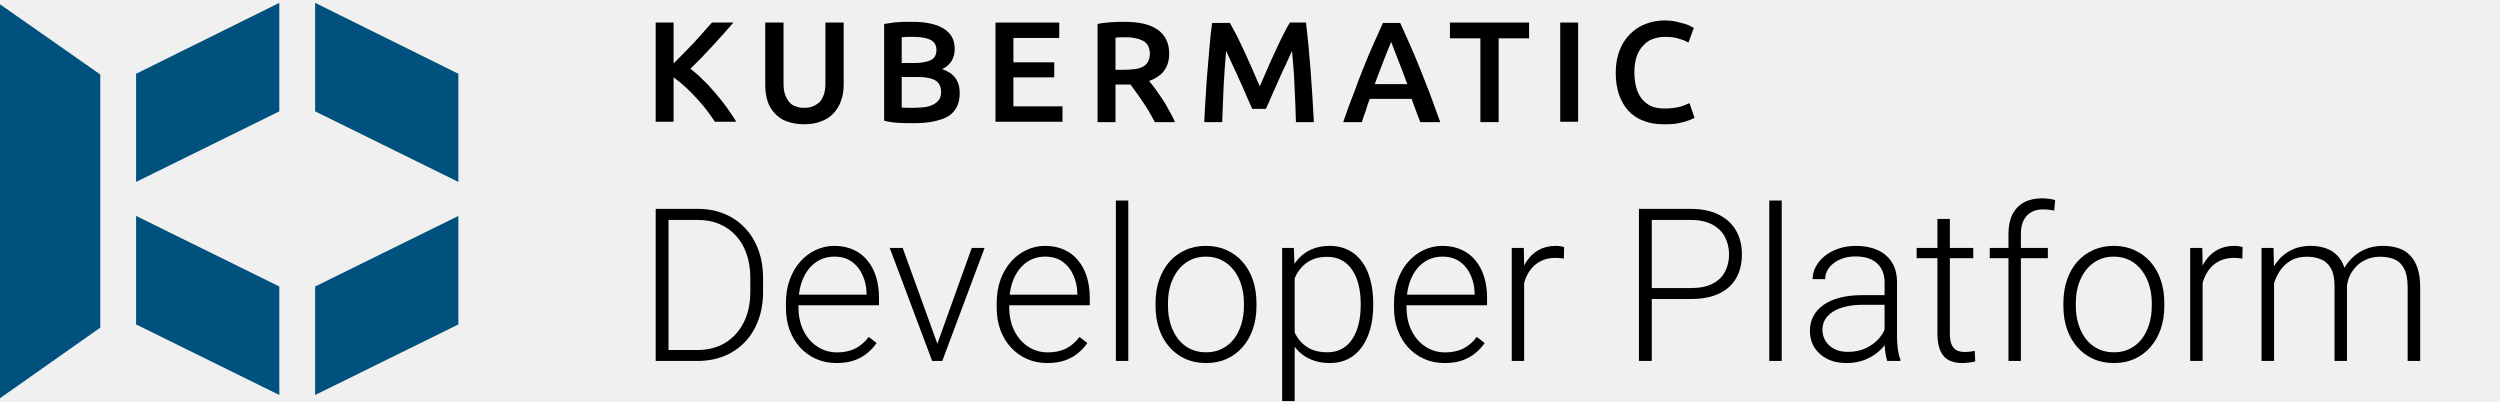
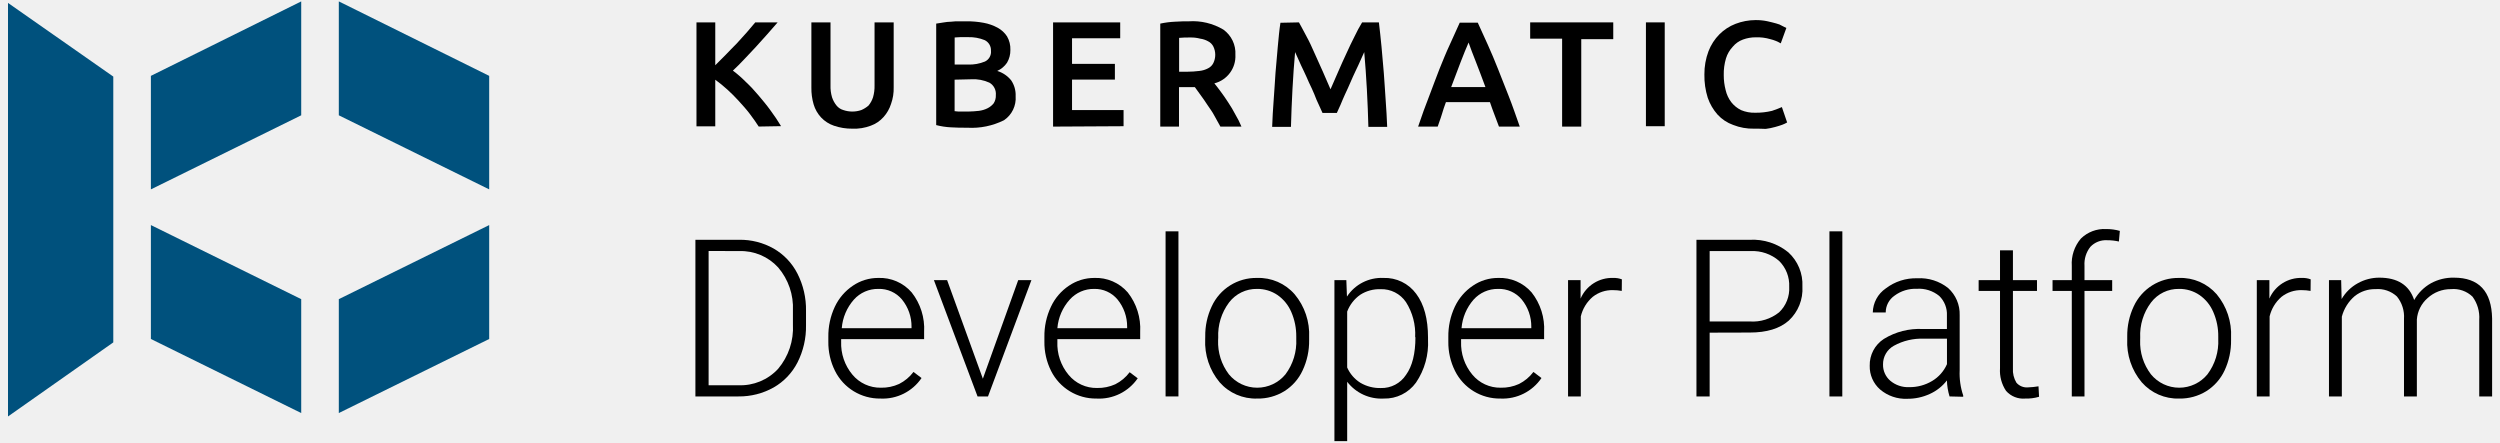
- <svg xmlns="http://www.w3.org/2000/svg" width="187" height="30" viewBox="0 0 187 30" fill="none">
-   <g clip-path="url(#clip0_8922_3676)">
-     <path d="M52.155 27H49.577L49.592 26.18H52.155C52.972 26.18 53.675 25.997 54.264 25.633C54.858 25.263 55.316 24.753 55.639 24.102C55.962 23.451 56.123 22.695 56.123 21.836V20.773C56.123 20.117 56.03 19.523 55.842 18.992C55.66 18.461 55.397 18.008 55.053 17.633C54.709 17.253 54.298 16.961 53.819 16.758C53.345 16.555 52.813 16.453 52.225 16.453H49.53V15.625H52.225C52.933 15.625 53.582 15.747 54.17 15.992C54.764 16.232 55.277 16.581 55.709 17.039C56.147 17.492 56.483 18.037 56.717 18.672C56.957 19.307 57.077 20.016 57.077 20.797V21.836C57.077 22.617 56.957 23.326 56.717 23.961C56.483 24.596 56.147 25.141 55.709 25.594C55.272 26.047 54.754 26.396 54.155 26.641C53.556 26.88 52.889 27 52.155 27ZM50.006 15.625V27H49.045V15.625H50.006ZM62.577 27.156C62.025 27.156 61.517 27.055 61.053 26.852C60.595 26.648 60.194 26.362 59.85 25.992C59.511 25.622 59.248 25.185 59.061 24.68C58.879 24.169 58.788 23.612 58.788 23.008V22.672C58.788 22.021 58.884 21.432 59.077 20.906C59.269 20.38 59.535 19.93 59.873 19.555C60.212 19.18 60.597 18.893 61.03 18.695C61.467 18.492 61.925 18.391 62.405 18.391C62.941 18.391 63.418 18.487 63.834 18.68C64.251 18.867 64.6 19.135 64.881 19.484C65.168 19.828 65.384 20.237 65.53 20.711C65.675 21.18 65.748 21.698 65.748 22.266V22.836H59.35V22.039H64.819V21.93C64.808 21.456 64.712 21.013 64.53 20.602C64.353 20.185 64.087 19.846 63.733 19.586C63.379 19.326 62.936 19.195 62.405 19.195C62.009 19.195 61.644 19.279 61.311 19.445C60.983 19.612 60.699 19.852 60.459 20.164C60.225 20.471 60.043 20.838 59.913 21.266C59.788 21.688 59.725 22.156 59.725 22.672V23.008C59.725 23.477 59.793 23.914 59.928 24.32C60.069 24.721 60.267 25.076 60.522 25.383C60.782 25.69 61.09 25.93 61.444 26.102C61.798 26.273 62.188 26.359 62.616 26.359C63.116 26.359 63.558 26.268 63.944 26.086C64.329 25.898 64.675 25.604 64.983 25.203L65.569 25.656C65.386 25.927 65.157 26.177 64.881 26.406C64.61 26.635 64.285 26.818 63.905 26.953C63.525 27.088 63.082 27.156 62.577 27.156ZM69.975 26.102L72.686 18.547H73.647L70.483 27H69.803L69.975 26.102ZM67.522 18.547L70.264 26.125L70.412 27H69.725L66.553 18.547H67.522ZM78.342 27.156C77.79 27.156 77.282 27.055 76.819 26.852C76.36 26.648 75.959 26.362 75.616 25.992C75.277 25.622 75.014 25.185 74.827 24.68C74.644 24.169 74.553 23.612 74.553 23.008V22.672C74.553 22.021 74.65 21.432 74.842 20.906C75.035 20.38 75.3 19.93 75.639 19.555C75.978 19.18 76.363 18.893 76.795 18.695C77.233 18.492 77.691 18.391 78.17 18.391C78.707 18.391 79.183 18.487 79.6 18.68C80.017 18.867 80.366 19.135 80.647 19.484C80.933 19.828 81.15 20.237 81.295 20.711C81.441 21.18 81.514 21.698 81.514 22.266V22.836H75.116V22.039H80.584V21.93C80.574 21.456 80.478 21.013 80.295 20.602C80.118 20.185 79.853 19.846 79.498 19.586C79.144 19.326 78.702 19.195 78.17 19.195C77.775 19.195 77.41 19.279 77.077 19.445C76.748 19.612 76.465 19.852 76.225 20.164C75.991 20.471 75.808 20.838 75.678 21.266C75.553 21.688 75.491 22.156 75.491 22.672V23.008C75.491 23.477 75.558 23.914 75.694 24.32C75.834 24.721 76.032 25.076 76.287 25.383C76.548 25.69 76.855 25.93 77.209 26.102C77.564 26.273 77.954 26.359 78.381 26.359C78.881 26.359 79.324 26.268 79.709 26.086C80.095 25.898 80.441 25.604 80.748 25.203L81.334 25.656C81.152 25.927 80.923 26.177 80.647 26.406C80.376 26.635 80.05 26.818 79.67 26.953C79.29 27.088 78.847 27.156 78.342 27.156ZM84.397 15V27H83.467V15H84.397ZM86.436 22.906V22.648C86.436 22.034 86.525 21.466 86.702 20.945C86.879 20.424 87.131 19.974 87.459 19.594C87.793 19.213 88.191 18.919 88.655 18.711C89.118 18.497 89.634 18.391 90.202 18.391C90.775 18.391 91.293 18.497 91.756 18.711C92.22 18.919 92.618 19.213 92.952 19.594C93.285 19.974 93.54 20.424 93.717 20.945C93.894 21.466 93.983 22.034 93.983 22.648V22.906C93.983 23.521 93.894 24.088 93.717 24.609C93.54 25.125 93.285 25.573 92.952 25.953C92.623 26.333 92.228 26.63 91.764 26.844C91.3 27.052 90.785 27.156 90.217 27.156C89.644 27.156 89.126 27.052 88.662 26.844C88.199 26.63 87.8 26.333 87.467 25.953C87.134 25.573 86.879 25.125 86.702 24.609C86.525 24.088 86.436 23.521 86.436 22.906ZM87.366 22.648V22.906C87.366 23.37 87.428 23.81 87.553 24.227C87.678 24.638 87.86 25.005 88.1 25.328C88.34 25.646 88.636 25.896 88.991 26.078C89.345 26.26 89.754 26.352 90.217 26.352C90.675 26.352 91.079 26.26 91.428 26.078C91.782 25.896 92.079 25.646 92.319 25.328C92.558 25.005 92.738 24.638 92.858 24.227C92.983 23.81 93.045 23.37 93.045 22.906V22.648C93.045 22.19 92.983 21.755 92.858 21.344C92.738 20.932 92.556 20.565 92.311 20.242C92.071 19.919 91.775 19.664 91.42 19.477C91.066 19.289 90.66 19.195 90.202 19.195C89.743 19.195 89.337 19.289 88.983 19.477C88.634 19.664 88.337 19.919 88.092 20.242C87.853 20.565 87.67 20.932 87.545 21.344C87.425 21.755 87.366 22.19 87.366 22.648ZM96.842 20.172V30.25H95.905V18.547H96.78L96.842 20.172ZM102.717 22.695V22.859C102.717 23.49 102.644 24.068 102.498 24.594C102.353 25.12 102.142 25.576 101.866 25.961C101.595 26.341 101.259 26.635 100.858 26.844C100.457 27.052 100.001 27.156 99.491 27.156C98.985 27.156 98.535 27.078 98.139 26.922C97.743 26.766 97.402 26.544 97.116 26.258C96.834 25.966 96.608 25.628 96.436 25.242C96.269 24.852 96.152 24.424 96.084 23.961V21.797C96.162 21.287 96.29 20.823 96.467 20.406C96.644 19.99 96.871 19.63 97.147 19.328C97.428 19.026 97.761 18.794 98.147 18.633C98.532 18.471 98.972 18.391 99.467 18.391C99.983 18.391 100.441 18.492 100.842 18.695C101.248 18.893 101.59 19.182 101.866 19.562C102.147 19.938 102.358 20.391 102.498 20.922C102.644 21.448 102.717 22.039 102.717 22.695ZM101.78 22.859V22.695C101.78 22.201 101.728 21.742 101.623 21.32C101.524 20.898 101.371 20.531 101.163 20.219C100.959 19.901 100.699 19.654 100.381 19.477C100.069 19.299 99.696 19.211 99.264 19.211C98.816 19.211 98.433 19.287 98.116 19.438C97.803 19.583 97.543 19.779 97.334 20.023C97.126 20.263 96.962 20.526 96.842 20.812C96.722 21.099 96.634 21.38 96.577 21.656V24.148C96.675 24.544 96.834 24.912 97.053 25.25C97.272 25.583 97.564 25.852 97.928 26.055C98.298 26.253 98.748 26.352 99.28 26.352C99.707 26.352 100.077 26.263 100.389 26.086C100.702 25.909 100.959 25.662 101.163 25.344C101.371 25.026 101.524 24.656 101.623 24.234C101.728 23.812 101.78 23.354 101.78 22.859ZM108.061 27.156C107.509 27.156 107.001 27.055 106.538 26.852C106.079 26.648 105.678 26.362 105.334 25.992C104.996 25.622 104.733 25.185 104.545 24.68C104.363 24.169 104.272 23.612 104.272 23.008V22.672C104.272 22.021 104.368 21.432 104.561 20.906C104.754 20.38 105.019 19.93 105.358 19.555C105.696 19.18 106.082 18.893 106.514 18.695C106.952 18.492 107.41 18.391 107.889 18.391C108.426 18.391 108.902 18.487 109.319 18.68C109.735 18.867 110.084 19.135 110.366 19.484C110.652 19.828 110.868 20.237 111.014 20.711C111.16 21.18 111.233 21.698 111.233 22.266V22.836H104.834V22.039H110.303V21.93C110.293 21.456 110.196 21.013 110.014 20.602C109.837 20.185 109.571 19.846 109.217 19.586C108.863 19.326 108.42 19.195 107.889 19.195C107.493 19.195 107.129 19.279 106.795 19.445C106.467 19.612 106.183 19.852 105.944 20.164C105.709 20.471 105.527 20.838 105.397 21.266C105.272 21.688 105.209 22.156 105.209 22.672V23.008C105.209 23.477 105.277 23.914 105.413 24.32C105.553 24.721 105.751 25.076 106.006 25.383C106.267 25.69 106.574 25.93 106.928 26.102C107.282 26.273 107.673 26.359 108.1 26.359C108.6 26.359 109.043 26.268 109.428 26.086C109.814 25.898 110.16 25.604 110.467 25.203L111.053 25.656C110.871 25.927 110.642 26.177 110.366 26.406C110.095 26.635 109.769 26.818 109.389 26.953C109.009 27.088 108.566 27.156 108.061 27.156ZM114.006 19.945V27H113.077V18.547H113.983L114.006 19.945ZM116.998 18.484L116.975 19.344C116.871 19.328 116.769 19.315 116.67 19.305C116.571 19.294 116.465 19.289 116.35 19.289C115.944 19.289 115.587 19.365 115.28 19.516C114.978 19.662 114.722 19.867 114.514 20.133C114.306 20.393 114.147 20.701 114.038 21.055C113.928 21.404 113.866 21.779 113.85 22.18L113.506 22.312C113.506 21.76 113.564 21.247 113.678 20.773C113.793 20.299 113.967 19.885 114.202 19.531C114.441 19.172 114.741 18.893 115.1 18.695C115.465 18.492 115.892 18.391 116.381 18.391C116.501 18.391 116.618 18.401 116.733 18.422C116.853 18.438 116.941 18.458 116.998 18.484ZM126.459 22.367H123.217V21.547H126.459C127.136 21.547 127.686 21.438 128.108 21.219C128.535 20.995 128.845 20.693 129.038 20.312C129.235 19.932 129.334 19.505 129.334 19.031C129.334 18.568 129.235 18.141 129.038 17.75C128.845 17.359 128.535 17.047 128.108 16.812C127.686 16.573 127.136 16.453 126.459 16.453H123.553V27H122.592V15.625H126.459C127.293 15.625 127.993 15.768 128.561 16.055C129.134 16.341 129.566 16.74 129.858 17.25C130.149 17.76 130.295 18.349 130.295 19.016C130.295 19.713 130.149 20.315 129.858 20.82C129.566 21.32 129.136 21.703 128.569 21.969C128.001 22.234 127.298 22.367 126.459 22.367ZM133.272 15V27H132.342V15H133.272ZM140.967 25.484V21.125C140.967 20.724 140.884 20.378 140.717 20.086C140.551 19.794 140.306 19.57 139.983 19.414C139.66 19.258 139.261 19.18 138.788 19.18C138.35 19.18 137.959 19.258 137.616 19.414C137.277 19.565 137.009 19.771 136.811 20.031C136.618 20.287 136.522 20.57 136.522 20.883L135.584 20.875C135.584 20.557 135.663 20.25 135.819 19.953C135.975 19.656 136.196 19.391 136.483 19.156C136.769 18.922 137.11 18.737 137.506 18.602C137.907 18.461 138.347 18.391 138.827 18.391C139.431 18.391 139.962 18.492 140.42 18.695C140.884 18.898 141.246 19.203 141.506 19.609C141.767 20.016 141.897 20.526 141.897 21.141V25.227C141.897 25.518 141.918 25.82 141.959 26.133C142.006 26.445 142.071 26.703 142.155 26.906V27H141.163C141.1 26.812 141.051 26.578 141.014 26.297C140.983 26.01 140.967 25.74 140.967 25.484ZM141.186 22.078L141.202 22.797H139.366C138.886 22.797 138.457 22.841 138.077 22.93C137.702 23.013 137.384 23.138 137.123 23.305C136.863 23.466 136.663 23.662 136.522 23.891C136.386 24.12 136.319 24.38 136.319 24.672C136.319 24.974 136.394 25.25 136.545 25.5C136.702 25.75 136.92 25.951 137.202 26.102C137.488 26.247 137.827 26.32 138.217 26.32C138.738 26.32 139.196 26.224 139.592 26.031C139.993 25.838 140.324 25.586 140.584 25.273C140.845 24.961 141.019 24.62 141.108 24.25L141.514 24.789C141.446 25.049 141.321 25.318 141.139 25.594C140.962 25.865 140.73 26.12 140.444 26.359C140.157 26.594 139.819 26.787 139.428 26.938C139.043 27.083 138.605 27.156 138.116 27.156C137.564 27.156 137.082 27.052 136.67 26.844C136.264 26.635 135.946 26.352 135.717 25.992C135.493 25.628 135.381 25.216 135.381 24.758C135.381 24.341 135.47 23.969 135.647 23.641C135.824 23.307 136.079 23.026 136.413 22.797C136.751 22.562 137.157 22.385 137.631 22.266C138.11 22.141 138.647 22.078 139.241 22.078H141.186ZM147.6 18.547V19.312H143.366V18.547H147.6ZM144.92 16.375H145.85V24.945C145.85 25.336 145.902 25.63 146.006 25.828C146.11 26.026 146.246 26.159 146.413 26.227C146.579 26.294 146.759 26.328 146.952 26.328C147.092 26.328 147.228 26.32 147.358 26.305C147.488 26.284 147.605 26.263 147.709 26.242L147.748 27.031C147.634 27.068 147.485 27.096 147.303 27.117C147.121 27.143 146.939 27.156 146.756 27.156C146.397 27.156 146.079 27.091 145.803 26.961C145.527 26.826 145.311 26.596 145.155 26.273C144.998 25.945 144.92 25.5 144.92 24.938V16.375ZM151.163 27H150.233V17.5C150.233 16.922 150.332 16.435 150.53 16.039C150.733 15.643 151.019 15.344 151.389 15.141C151.764 14.938 152.209 14.836 152.725 14.836C152.886 14.836 153.053 14.846 153.225 14.867C153.397 14.883 153.564 14.917 153.725 14.969L153.655 15.758C153.524 15.721 153.392 15.698 153.256 15.688C153.126 15.672 152.972 15.664 152.795 15.664C152.457 15.664 152.165 15.737 151.92 15.883C151.676 16.023 151.488 16.229 151.358 16.5C151.228 16.771 151.163 17.104 151.163 17.5V27ZM153.178 18.547V19.312H148.834V18.547H153.178ZM154.342 22.906V22.648C154.342 22.034 154.431 21.466 154.608 20.945C154.785 20.424 155.038 19.974 155.366 19.594C155.699 19.213 156.097 18.919 156.561 18.711C157.024 18.497 157.54 18.391 158.108 18.391C158.681 18.391 159.199 18.497 159.663 18.711C160.126 18.919 160.524 19.213 160.858 19.594C161.191 19.974 161.446 20.424 161.623 20.945C161.801 21.466 161.889 22.034 161.889 22.648V22.906C161.889 23.521 161.801 24.088 161.623 24.609C161.446 25.125 161.191 25.573 160.858 25.953C160.53 26.333 160.134 26.63 159.67 26.844C159.207 27.052 158.691 27.156 158.123 27.156C157.551 27.156 157.032 27.052 156.569 26.844C156.105 26.63 155.707 26.333 155.373 25.953C155.04 25.573 154.785 25.125 154.608 24.609C154.431 24.088 154.342 23.521 154.342 22.906ZM155.272 22.648V22.906C155.272 23.37 155.334 23.81 155.459 24.227C155.584 24.638 155.767 25.005 156.006 25.328C156.246 25.646 156.543 25.896 156.897 26.078C157.251 26.26 157.66 26.352 158.123 26.352C158.582 26.352 158.985 26.26 159.334 26.078C159.689 25.896 159.985 25.646 160.225 25.328C160.465 25.005 160.644 24.638 160.764 24.227C160.889 23.81 160.952 23.37 160.952 22.906V22.648C160.952 22.19 160.889 21.755 160.764 21.344C160.644 20.932 160.462 20.565 160.217 20.242C159.978 19.919 159.681 19.664 159.327 19.477C158.972 19.289 158.566 19.195 158.108 19.195C157.649 19.195 157.243 19.289 156.889 19.477C156.54 19.664 156.243 19.919 155.998 20.242C155.759 20.565 155.577 20.932 155.452 21.344C155.332 21.755 155.272 22.19 155.272 22.648ZM164.756 19.945V27H163.827V18.547H164.733L164.756 19.945ZM167.748 18.484L167.725 19.344C167.621 19.328 167.519 19.315 167.42 19.305C167.321 19.294 167.215 19.289 167.1 19.289C166.694 19.289 166.337 19.365 166.03 19.516C165.728 19.662 165.472 19.867 165.264 20.133C165.056 20.393 164.897 20.701 164.788 21.055C164.678 21.404 164.616 21.779 164.6 22.18L164.256 22.312C164.256 21.76 164.314 21.247 164.428 20.773C164.543 20.299 164.717 19.885 164.952 19.531C165.191 19.172 165.491 18.893 165.85 18.695C166.215 18.492 166.642 18.391 167.131 18.391C167.251 18.391 167.368 18.401 167.483 18.422C167.603 18.438 167.691 18.458 167.748 18.484ZM170.1 20.297V27H169.163V18.547H170.061L170.1 20.297ZM169.928 22.25L169.475 22.016C169.506 21.516 169.6 21.047 169.756 20.609C169.918 20.172 170.142 19.787 170.428 19.453C170.715 19.12 171.058 18.859 171.459 18.672C171.86 18.484 172.316 18.391 172.827 18.391C173.238 18.391 173.61 18.448 173.944 18.562C174.282 18.672 174.569 18.846 174.803 19.086C175.043 19.32 175.228 19.628 175.358 20.008C175.488 20.388 175.553 20.844 175.553 21.375V27H174.623V21.406C174.623 20.844 174.535 20.404 174.358 20.086C174.186 19.768 173.944 19.542 173.631 19.406C173.324 19.271 172.967 19.203 172.561 19.203C172.082 19.203 171.676 19.302 171.342 19.5C171.014 19.693 170.746 19.945 170.538 20.258C170.334 20.565 170.183 20.896 170.084 21.25C169.985 21.599 169.933 21.932 169.928 22.25ZM175.545 21.516L174.92 21.531C174.946 21.12 175.04 20.727 175.202 20.352C175.368 19.977 175.595 19.643 175.881 19.352C176.168 19.055 176.509 18.82 176.905 18.648C177.306 18.477 177.756 18.391 178.256 18.391C178.694 18.391 179.084 18.451 179.428 18.57C179.772 18.685 180.061 18.87 180.295 19.125C180.535 19.375 180.717 19.695 180.842 20.086C180.967 20.477 181.03 20.945 181.03 21.492V27H180.092V21.484C180.092 20.885 180.004 20.422 179.827 20.094C179.655 19.76 179.415 19.529 179.108 19.398C178.801 19.268 178.441 19.203 178.03 19.203C177.623 19.208 177.267 19.284 176.959 19.43C176.652 19.57 176.394 19.758 176.186 19.992C175.983 20.221 175.827 20.469 175.717 20.734C175.613 21 175.556 21.26 175.545 21.516Z" fill="black" />
-     <path d="M20.893 0.214V8.33L10.179 13.607V5.518L20.893 0.214Z" fill="#00517D" />
-     <path d="M34.286 5.518V13.607L23.571 8.33V0.214L34.286 5.518Z" fill="#00517D" />
-     <path d="M20.893 21.429V29.545L10.179 24.268V16.152L20.893 21.429Z" fill="#00517D" />
-     <path d="M34.286 16.152V24.268L23.571 29.545V21.429L34.286 16.152Z" fill="#00517D" />
-     <path d="M7.5 5.571L0 0.321V29.786L7.5 24.509V5.571Z" fill="#00517D" />
-     <path d="M53.491 9.134C53.304 8.839 53.089 8.545 52.848 8.223C52.607 7.902 52.339 7.607 52.071 7.313C51.803 7.018 51.536 6.75 51.241 6.482C50.946 6.214 50.678 6 50.384 5.786V9.107H49.045V1.688H50.384V4.741C50.625 4.5 50.866 4.259 51.134 3.991C51.402 3.723 51.643 3.455 51.911 3.188C52.152 2.92 52.393 2.652 52.634 2.384C52.875 2.116 53.062 1.902 53.25 1.688H54.857C54.616 1.955 54.375 2.25 54.107 2.545C53.839 2.839 53.571 3.134 53.303 3.429C53.036 3.723 52.741 4.018 52.473 4.313C52.178 4.607 51.911 4.875 51.643 5.143C51.938 5.384 52.259 5.625 52.553 5.946C52.875 6.241 53.17 6.563 53.464 6.911C53.759 7.259 54.053 7.607 54.321 7.982C54.589 8.357 54.857 8.732 55.071 9.107H53.491V9.134Z" fill="black" />
-     <path d="M60.161 9.295C59.652 9.295 59.223 9.214 58.848 9.08C58.473 8.946 58.178 8.732 57.938 8.464C57.696 8.196 57.509 7.902 57.402 7.527C57.295 7.179 57.241 6.777 57.241 6.348V1.688H58.607V6.188C58.607 6.536 58.634 6.804 58.714 7.045C58.795 7.286 58.902 7.473 59.036 7.634C59.17 7.795 59.33 7.902 59.518 7.955C59.705 8.036 59.92 8.063 60.161 8.063C60.402 8.063 60.616 8.036 60.803 7.955C60.991 7.875 61.152 7.768 61.312 7.634C61.446 7.473 61.553 7.286 61.634 7.045C61.714 6.804 61.741 6.509 61.741 6.188V1.688H63.107V6.321C63.107 6.75 63.053 7.152 62.92 7.5C62.812 7.848 62.625 8.17 62.384 8.438C62.143 8.705 61.848 8.92 61.473 9.054C61.098 9.214 60.67 9.295 60.161 9.295Z" fill="black" />
-     <path d="M68.357 9.214C67.955 9.214 67.58 9.214 67.179 9.188C66.777 9.161 66.429 9.107 66.134 9.027V1.795C66.295 1.768 66.455 1.741 66.643 1.714C66.83 1.688 66.991 1.661 67.179 1.661C67.366 1.634 67.554 1.634 67.741 1.634C67.929 1.634 68.089 1.634 68.25 1.634C68.705 1.634 69.107 1.661 69.509 1.741C69.884 1.821 70.232 1.929 70.5 2.089C70.795 2.25 71.009 2.464 71.17 2.705C71.33 2.973 71.411 3.268 71.411 3.67C71.411 4.018 71.33 4.313 71.17 4.58C71.009 4.821 70.768 5.036 70.473 5.17C70.929 5.33 71.25 5.545 71.464 5.839C71.679 6.134 71.786 6.509 71.786 6.964C71.786 7.741 71.518 8.304 70.955 8.679C70.366 9.027 69.509 9.214 68.357 9.214ZM67.447 4.714H68.411C68.92 4.714 69.322 4.634 69.616 4.5C69.911 4.366 70.045 4.098 70.045 3.723C70.045 3.375 69.884 3.107 69.589 2.973C69.295 2.839 68.893 2.759 68.411 2.759C68.197 2.759 68.009 2.759 67.848 2.759C67.688 2.759 67.554 2.786 67.447 2.786V4.714V4.714ZM67.447 5.786V8.036C67.607 8.063 67.768 8.063 67.929 8.063C68.089 8.063 68.25 8.063 68.411 8.063C68.679 8.063 68.947 8.036 69.188 8.009C69.429 7.982 69.643 7.902 69.804 7.821C69.964 7.741 70.125 7.607 70.232 7.473C70.339 7.313 70.393 7.125 70.393 6.884C70.393 6.455 70.232 6.161 69.938 6C69.643 5.839 69.214 5.759 68.652 5.759H67.447V5.786Z" fill="black" />
-     <path d="M74.464 9.134V1.688H79.232V2.839H75.804V4.661H78.857V5.786H75.804V7.955H79.473V9.107H74.464V9.134Z" fill="black" />
-     <path d="M84.134 1.634C85.205 1.634 86.036 1.821 86.598 2.223C87.161 2.625 87.455 3.214 87.455 4.018C87.455 5.036 86.946 5.705 85.955 6.054C86.089 6.214 86.25 6.429 86.411 6.643C86.571 6.884 86.759 7.125 86.946 7.42C87.134 7.688 87.295 7.982 87.455 8.277C87.616 8.571 87.777 8.839 87.884 9.134H86.384C86.25 8.866 86.089 8.625 85.955 8.357C85.795 8.089 85.634 7.848 85.473 7.607C85.312 7.366 85.152 7.125 84.991 6.911C84.83 6.696 84.696 6.509 84.562 6.321C84.455 6.321 84.375 6.321 84.295 6.321C84.214 6.321 84.161 6.321 84.08 6.321H83.438V9.134H82.098V1.795C82.42 1.714 82.768 1.688 83.143 1.661C83.518 1.634 83.839 1.634 84.134 1.634ZM84.241 2.786C83.946 2.786 83.679 2.786 83.438 2.813V5.223H84.027C84.348 5.223 84.643 5.196 84.884 5.17C85.125 5.143 85.339 5.063 85.5 4.982C85.661 4.902 85.795 4.768 85.875 4.607C85.955 4.446 86.009 4.259 86.009 4.018C86.009 3.777 85.955 3.589 85.875 3.429C85.795 3.268 85.661 3.134 85.5 3.054C85.339 2.973 85.152 2.893 84.938 2.866C84.75 2.813 84.509 2.786 84.241 2.786Z" fill="black" />
-     <path d="M91.982 1.688C92.143 1.955 92.303 2.304 92.518 2.679C92.705 3.08 92.919 3.482 93.107 3.911C93.294 4.339 93.509 4.795 93.696 5.223C93.884 5.679 94.071 6.08 94.232 6.455C94.393 6.08 94.58 5.652 94.768 5.223C94.955 4.768 95.169 4.339 95.357 3.911C95.544 3.482 95.759 3.054 95.946 2.679C96.134 2.277 96.321 1.955 96.482 1.688H97.687C97.741 2.223 97.821 2.813 97.875 3.429C97.928 4.045 97.982 4.661 98.036 5.304C98.089 5.946 98.116 6.589 98.169 7.232C98.196 7.875 98.25 8.518 98.277 9.134H96.937C96.911 8.277 96.884 7.393 96.83 6.455C96.803 5.545 96.723 4.661 96.643 3.804C96.562 3.964 96.482 4.152 96.375 4.393C96.268 4.634 96.161 4.875 96.027 5.143C95.893 5.411 95.786 5.679 95.652 5.973C95.518 6.268 95.411 6.536 95.277 6.804C95.169 7.071 95.062 7.313 94.955 7.554C94.848 7.795 94.768 7.982 94.687 8.143H93.669C93.589 7.982 93.509 7.768 93.402 7.554C93.294 7.313 93.187 7.071 93.08 6.804C92.973 6.536 92.839 6.268 92.705 5.973C92.571 5.679 92.464 5.411 92.33 5.143C92.196 4.875 92.089 4.634 91.982 4.393C91.875 4.152 91.794 3.964 91.714 3.804C91.634 4.661 91.58 5.545 91.527 6.455C91.5 7.366 91.446 8.25 91.419 9.134H90.08C90.107 8.518 90.134 7.875 90.187 7.232C90.214 6.563 90.268 5.92 90.321 5.277C90.375 4.634 90.428 3.991 90.482 3.402C90.536 2.786 90.589 2.223 90.669 1.714H91.982V1.688Z" fill="black" />
-     <path d="M106.232 9.134C106.125 8.839 106.018 8.545 105.911 8.277C105.804 7.982 105.696 7.688 105.589 7.393H102.455C102.348 7.688 102.241 7.982 102.161 8.277C102.054 8.571 101.946 8.866 101.866 9.134H100.473C100.741 8.33 101.009 7.607 101.277 6.938C101.518 6.268 101.759 5.625 102 5.036C102.241 4.446 102.482 3.857 102.723 3.321C102.964 2.786 103.205 2.25 103.446 1.714H104.732C104.973 2.25 105.214 2.786 105.455 3.321C105.696 3.857 105.938 4.446 106.179 5.036C106.42 5.625 106.661 6.268 106.929 6.938C107.17 7.607 107.438 8.33 107.732 9.134H106.232ZM104.063 3.134C103.902 3.509 103.714 3.964 103.5 4.527C103.286 5.063 103.071 5.652 102.83 6.295H105.268C105.027 5.652 104.813 5.063 104.598 4.527C104.384 3.964 104.196 3.509 104.063 3.134Z" fill="black" />
-     <path d="M114.375 1.688V2.866H112.098V9.134H110.732V2.866H108.455V1.688H114.375Z" fill="black" />
-     <path d="M116.705 1.688H118.045V9.107H116.705V1.688Z" fill="black" />
-     <path d="M124.42 9.295C123.857 9.295 123.375 9.214 122.92 9.027C122.464 8.866 122.089 8.598 121.795 8.277C121.5 7.955 121.259 7.527 121.098 7.071C120.937 6.589 120.857 6.054 120.857 5.411C120.857 4.795 120.964 4.232 121.152 3.75C121.339 3.268 121.607 2.866 121.929 2.545C122.25 2.223 122.652 1.955 123.08 1.795C123.509 1.634 123.991 1.527 124.5 1.527C124.795 1.527 125.089 1.554 125.33 1.607C125.571 1.661 125.786 1.714 125.973 1.768C126.161 1.821 126.321 1.875 126.429 1.955C126.562 2.009 126.643 2.063 126.696 2.089L126.295 3.188C126.134 3.08 125.866 2.973 125.571 2.893C125.25 2.786 124.902 2.759 124.527 2.759C124.205 2.759 123.911 2.813 123.616 2.92C123.321 3.027 123.107 3.188 122.893 3.429C122.679 3.643 122.518 3.938 122.411 4.259C122.304 4.607 122.25 4.982 122.25 5.438C122.25 5.839 122.304 6.188 122.384 6.509C122.464 6.83 122.598 7.125 122.786 7.366C122.973 7.607 123.214 7.795 123.482 7.929C123.777 8.063 124.098 8.116 124.5 8.116C124.982 8.116 125.357 8.063 125.679 7.982C125.973 7.875 126.214 7.795 126.375 7.714L126.75 8.813C126.67 8.866 126.536 8.92 126.402 8.973C126.268 9.027 126.08 9.08 125.893 9.134C125.705 9.188 125.464 9.241 125.223 9.268C124.982 9.295 124.687 9.295 124.42 9.295Z" fill="black" />
-   </g>
-   <defs>
-     <clipPath id="clip0_8922_3676">
-       <rect width="186.964" height="30" fill="white" />
-     </clipPath>
-   </defs>
+ <svg xmlns="http://www.w3.org/2000/svg" viewBox="0 0 446.86 79.1">
+   <polygon points="53.84 0.25 53.84 20.61 26.97 33.85 26.97 13.56 53.84 0.25" fill="#00517d" />
+   <polygon points="87.44 13.56 87.44 33.85 60.56 20.61 60.56 0.25 87.44 13.56" fill="#00517d" />
+   <polygon points="53.84 53.47 53.84 73.83 26.97 60.59 26.97 40.23 53.84 53.47" fill="#00517d" />
+   <polygon points="87.44 40.23 87.44 60.59 60.56 73.83 60.56 53.47 87.44 40.23" fill="#00517d" />
+   <polygon points="20.25 13.69 1.43 0.52 1.43 74.44 20.25 61.2 20.25 13.69" fill="#00517d" />
+   <path d="M135.62,22.63c-.47-.74-1-1.48-1.61-2.29s-1.28-1.54-1.95-2.28A29.15,29.15,0,0,0,130,16a25.41,25.41,0,0,0-2.15-1.75v8.33h-3.36V4h3.36v7.66l1.88-1.88c.67-.67,1.27-1.35,1.95-2l1.81-2L135,4h4c-.61.67-1.21,1.41-1.88,2.15l-2,2.22c-.67.74-1.41,1.48-2.08,2.21S131.66,12,131,12.62a20.6,20.6,0,0,1,2.29,2,26.33,26.33,0,0,1,2.28,2.42c.74.88,1.48,1.75,2.15,2.69a33,33,0,0,1,1.89,2.82l-4,.07Z" />
+   <path d="M152.35,23a9.82,9.82,0,0,1-3.29-.53A5.64,5.64,0,0,1,146.77,21a5.88,5.88,0,0,1-1.34-2.35,10.14,10.14,0,0,1-.4-3V4h3.42V15.24a6.78,6.78,0,0,0,.27,2.15,4.65,4.65,0,0,0,.81,1.48,2.42,2.42,0,0,0,1.21.8,4.94,4.94,0,0,0,3.22,0,5,5,0,0,0,1.28-.8,4.46,4.46,0,0,0,.81-1.48,7.07,7.07,0,0,0,.27-2.15V4h3.42V15.57a8.18,8.18,0,0,1-.47,3,6.4,6.4,0,0,1-1.34,2.35,5.58,5.58,0,0,1-2.29,1.55A8.26,8.26,0,0,1,152.35,23Z" />
+   <path d="M172.91,22.83c-1,0-1.94,0-2.95-.07a13,13,0,0,1-2.62-.4V4.22c.4-.07.8-.14,1.27-.2A8.83,8.83,0,0,1,170,3.88a9.52,9.52,0,0,1,1.41-.07h1.28a15.8,15.8,0,0,1,3.15.27,8.38,8.38,0,0,1,2.49.88A4.65,4.65,0,0,1,180,6.5a4.48,4.48,0,0,1,.6,2.42,4.35,4.35,0,0,1-.6,2.29,4.17,4.17,0,0,1-1.75,1.47,5.09,5.09,0,0,1,2.49,1.68,4.67,4.67,0,0,1,.8,2.83,4.76,4.76,0,0,1-2.08,4.3A13,13,0,0,1,172.91,22.83Zm-2.28-11.29h2.42a7.29,7.29,0,0,0,3-.54,1.91,1.91,0,0,0,1.08-1.94A2,2,0,0,0,176,7.17a7.31,7.31,0,0,0-2.95-.53h-1.41c-.41,0-.74.06-1,.06v4.84Zm0,2.69v5.64a7,7,0,0,0,1.21.07h1.21c.67,0,1.34-.07,1.95-.13a4.74,4.74,0,0,0,1.54-.47,3.32,3.32,0,0,0,1.08-.88A2.52,2.52,0,0,0,178,17a2.31,2.31,0,0,0-1.14-2.22,6.81,6.81,0,0,0-3.23-.61l-3,.07Z" />
+   <path d="M188.23,22.63V4h12V6.84h-8.61v4.57h7.66v2.82h-7.66v5.44h9.21v2.89l-12.57.07Z" />
+   <path d="M212.49,3.81a10.69,10.69,0,0,1,6.18,1.48,5.18,5.18,0,0,1,2.15,4.51,5,5,0,0,1-3.76,5.1c.34.41.74.94,1.14,1.48s.88,1.21,1.35,1.95a21.7,21.7,0,0,1,1.27,2.15,15.44,15.44,0,0,1,1.08,2.15h-3.76c-.34-.67-.74-1.28-1.08-1.95s-.81-1.28-1.21-1.88-.8-1.21-1.21-1.75-.74-1-1.07-1.48h-2.83v7.06h-3.35V4.22A15.84,15.84,0,0,1,210,3.88C211,3.81,211.75,3.81,212.49,3.81Zm.27,2.89a18.26,18.26,0,0,0-2,.07v6.05h1.48a18.45,18.45,0,0,0,2.15-.14,4.29,4.29,0,0,0,1.55-.47,2.09,2.09,0,0,0,.94-.94,3.37,3.37,0,0,0,0-2.95,2.09,2.09,0,0,0-.94-.94,4,4,0,0,0-1.41-.47A6.35,6.35,0,0,0,212.76,6.7Z" />
+   <path d="M232.18,4c.4.67.81,1.54,1.34,2.49s1,2,1.48,3.09,1,2.21,1.48,3.29.94,2.15,1.34,3.09l1.35-3.09c.47-1.14,1-2.22,1.48-3.29s1-2.15,1.48-3.09A26.6,26.6,0,0,1,243.47,4h3c.14,1.34.34,2.82.47,4.37s.27,3.09.41,4.7.2,3.23.33,4.84.2,3.22.27,4.77h-3.36c-.07-2.15-.13-4.37-.27-6.72s-.27-4.5-.47-6.65c-.2.4-.4.87-.67,1.48s-.54,1.21-.87,1.88-.61,1.34-.94,2.08-.61,1.41-.94,2.08-.54,1.28-.81,1.88-.47,1.08-.67,1.48h-2.56c-.2-.4-.4-.94-.67-1.48s-.54-1.2-.8-1.88-.61-1.34-.95-2.08-.6-1.41-.94-2.08-.6-1.28-.87-1.88-.47-1.08-.67-1.48c-.2,2.15-.34,4.37-.47,6.65s-.2,4.5-.27,6.72h-3.36c.07-1.55.13-3.16.27-4.77s.2-3.29.33-4.91.27-3.22.41-4.7.27-3,.47-4.23L232.18,4Z" />
+   <path d="M267.93,22.63c-.27-.74-.54-1.48-.81-2.15s-.54-1.48-.8-2.22h-7.87c-.27.74-.53,1.48-.74,2.22s-.53,1.48-.73,2.15h-3.5c.67-2,1.34-3.83,2-5.51s1.21-3.29,1.81-4.77,1.21-3,1.82-4.3,1.2-2.69,1.81-4h3.22c.61,1.34,1.21,2.68,1.82,4s1.21,2.82,1.81,4.3,1.21,3.09,1.88,4.77,1.28,3.49,2,5.51Zm-5.44-15c-.41.94-.88,2.08-1.42,3.49s-1.07,2.82-1.68,4.44h6.12c-.61-1.62-1.14-3.09-1.68-4.44S262.82,8.52,262.49,7.58Z" />
+   <path d="M288.36,4v3h-5.72V22.63h-3.42V6.91h-5.71V4Z" />
+   <path d="M294.2,4h3.36V22.56H294.2Z" />
+   <path d="M313.55,23a9.62,9.62,0,0,1-3.76-.67A6.9,6.9,0,0,1,307,20.48a8.92,8.92,0,0,1-1.75-3,13.1,13.1,0,0,1-.6-4.17,11.53,11.53,0,0,1,.74-4.17,8.78,8.78,0,0,1,1.94-3,8.25,8.25,0,0,1,2.89-1.88,10.06,10.06,0,0,1,3.56-.67,9.69,9.69,0,0,1,2.09.2c.6.13,1.14.27,1.61.4a3.84,3.84,0,0,1,1.14.47,6.88,6.88,0,0,1,.68.34l-1,2.75A6.76,6.76,0,0,0,316.44,7a8.19,8.19,0,0,0-2.62-.33,6.52,6.52,0,0,0-2.28.4,4.27,4.27,0,0,0-1.82,1.28,5.34,5.34,0,0,0-1.21,2.08,9.77,9.77,0,0,0-.4,3,10.44,10.44,0,0,0,.34,2.68,5.68,5.68,0,0,0,1,2.15,5.11,5.11,0,0,0,1.75,1.42,6.08,6.08,0,0,0,2.55.47,12,12,0,0,0,3-.34c.74-.27,1.35-.47,1.75-.67l.94,2.75a5.53,5.53,0,0,1-.87.41c-.34.13-.81.27-1.28.4a11.56,11.56,0,0,1-1.68.34C315,23,314.23,23,313.55,23Z" />
+   <path d="M124.3,70.86v-28h7.82a12.13,12.13,0,0,1,6.17,1.57,10.82,10.82,0,0,1,4.25,4.48,14.14,14.14,0,0,1,1.53,6.65v2.58a14.13,14.13,0,0,1-1.52,6.64,10.8,10.8,0,0,1-4.27,4.48A12.55,12.55,0,0,1,132,70.86Zm2.36-26v24H132a9.13,9.13,0,0,0,7.08-2.93A11.31,11.31,0,0,0,141.73,58V55.53a11.07,11.07,0,0,0-2.64-7.73,9,9,0,0,0-6.93-2.92Z" />
+   <path d="M157.38,71.24a8.94,8.94,0,0,1-8.13-4.95,11.37,11.37,0,0,1-1.19-5.23v-.83a12.3,12.3,0,0,1,1.16-5.4,9.27,9.27,0,0,1,3.24-3.77,8,8,0,0,1,4.5-1.38,7.52,7.52,0,0,1,6,2.59,10.46,10.46,0,0,1,2.22,7.06v1.29H150.35v.44a8.72,8.72,0,0,0,2,5.89,6.47,6.47,0,0,0,5.11,2.35,7.43,7.43,0,0,0,3.25-.67,7.34,7.34,0,0,0,2.57-2.15l1.44,1.09A8.38,8.38,0,0,1,157.38,71.24ZM157,51.64a5.74,5.74,0,0,0-4.37,1.91,8.76,8.76,0,0,0-2.17,5.11h12.47v-.25a7.57,7.57,0,0,0-1.71-4.88A5.27,5.27,0,0,0,157,51.64Z" />
+   <path d="M175.68,67.69,182,50.07h2.36l-7.76,20.79h-1.87l-7.8-20.79h2.36Z" />
+   <path d="M196,71.24a8.94,8.94,0,0,1-8.13-4.95,11.37,11.37,0,0,1-1.19-5.23v-.83a12.16,12.16,0,0,1,1.17-5.4,9.17,9.17,0,0,1,3.23-3.77,8,8,0,0,1,4.5-1.38,7.52,7.52,0,0,1,6,2.59,10.46,10.46,0,0,1,2.22,7.06v1.29H189v.44A8.68,8.68,0,0,0,191,67a6.44,6.44,0,0,0,5.1,2.35,7.51,7.51,0,0,0,3.26-.67,7.31,7.31,0,0,0,2.56-2.15l1.44,1.09A8.38,8.38,0,0,1,196,71.24Zm-.42-19.6a5.74,5.74,0,0,0-4.37,1.91A8.69,8.69,0,0,0,189,58.66h12.47v-.25a7.63,7.63,0,0,0-1.72-4.88A5.27,5.27,0,0,0,195.57,51.64Z" />
+   <path d="M210.64,70.86h-2.3V41.35h2.3Z" />
+   <path d="M215.43,60.16a12.16,12.16,0,0,1,1.16-5.4,8.73,8.73,0,0,1,8.1-5.08,8.52,8.52,0,0,1,6.72,2.92A11.18,11.18,0,0,1,234,60.31v.48a12.29,12.29,0,0,1-1.17,5.43,8.64,8.64,0,0,1-3.27,3.71,8.92,8.92,0,0,1-4.83,1.31A8.55,8.55,0,0,1,218,68.33a11.19,11.19,0,0,1-2.58-7.71Zm2.3.63a9.49,9.49,0,0,0,1.93,6.12,6.54,6.54,0,0,0,10.11,0,9.74,9.74,0,0,0,1.93-6.31v-.44a10.76,10.76,0,0,0-.88-4.37,7.09,7.09,0,0,0-2.48-3.06,6.38,6.38,0,0,0-3.65-1.09,6.16,6.16,0,0,0-5,2.42,9.76,9.76,0,0,0-1.94,6.31Z" />
+   <path d="M255.25,60.67a12.57,12.57,0,0,1-2.15,7.72,6.87,6.87,0,0,1-5.76,2.85,7.7,7.7,0,0,1-6.54-3V78.85h-2.28V50.07h2.13l.11,2.94a7.39,7.39,0,0,1,6.52-3.33,6.94,6.94,0,0,1,5.85,2.83q2.12,2.82,2.12,7.84Zm-2.3-.4A10.66,10.66,0,0,0,251.31,54a5.27,5.27,0,0,0-4.55-2.31,6.35,6.35,0,0,0-3.63,1,6.47,6.47,0,0,0-2.33,3v10a6.15,6.15,0,0,0,2.36,2.73,6.83,6.83,0,0,0,3.64.94A5.2,5.2,0,0,0,251.32,67Q253,64.67,253,60.27Z" />
+   <path d="M268.2,71.24a8.91,8.91,0,0,1-8.13-4.95,11.37,11.37,0,0,1-1.19-5.23v-.83a12.3,12.3,0,0,1,1.16-5.4,9.27,9.27,0,0,1,3.24-3.77,7.94,7.94,0,0,1,4.49-1.38,7.52,7.52,0,0,1,6,2.59A10.46,10.46,0,0,1,276,59.33v1.29H261.16v.44a8.73,8.73,0,0,0,2,5.89,6.44,6.44,0,0,0,5.1,2.35,7.48,7.48,0,0,0,3.26-.67,7.34,7.34,0,0,0,2.57-2.15l1.44,1.09A8.39,8.39,0,0,1,268.2,71.24Zm-.43-19.6a5.77,5.77,0,0,0-4.37,1.91,8.81,8.81,0,0,0-2.16,5.11h12.47v-.25A7.57,7.57,0,0,0,272,53.53,5.29,5.29,0,0,0,267.77,51.64Z" />
+   <path d="M289.88,52a8.43,8.43,0,0,0-1.55-.14,5.6,5.6,0,0,0-3.64,1.2,6.59,6.59,0,0,0-2.13,3.49V70.86h-2.28V50.07h2.24l0,3.3a6.12,6.12,0,0,1,5.86-3.69,3.91,3.91,0,0,1,1.52.25Z" />
+   <path d="M305.59,59.46v11.4h-2.36v-28h9.53a10.06,10.06,0,0,1,6.88,2.23,7.74,7.74,0,0,1,2.53,6.13,7.67,7.67,0,0,1-2.43,6.08q-2.43,2.15-7,2.14Zm0-2h7.17A7.55,7.55,0,0,0,318,55.83a5.82,5.82,0,0,0,1.81-4.56,6.11,6.11,0,0,0-1.8-4.63,7.22,7.22,0,0,0-5.1-1.76h-7.32Z" />
+   <path d="M329.3,70.86H327V41.35h2.31Z" />
+   <path d="M348.47,70.86A10.79,10.79,0,0,1,348,68a8.05,8.05,0,0,1-3.09,2.43,9.43,9.43,0,0,1-4,.85,7,7,0,0,1-4.86-1.67,5.45,5.45,0,0,1-1.85-4.23,5.56,5.56,0,0,1,2.53-4.8,12.11,12.11,0,0,1,7-1.77H348V56.41a4.57,4.57,0,0,0-1.37-3.51,5.71,5.71,0,0,0-4-1.28,6.28,6.28,0,0,0-4,1.23,3.65,3.65,0,0,0-1.57,3l-2.31,0a5.34,5.34,0,0,1,2.31-4.29,8.85,8.85,0,0,1,5.66-1.82,8.11,8.11,0,0,1,5.49,1.74,6.25,6.25,0,0,1,2.07,4.85v9.84a12.31,12.31,0,0,0,.63,4.52v.23Zm-7.22-1.66a7.75,7.75,0,0,0,4.12-1.11,6.55,6.55,0,0,0,2.64-3V60.54H343.9a10.25,10.25,0,0,0-5.38,1.26,3.76,3.76,0,0,0-1.94,3.35,3.72,3.72,0,0,0,1.29,2.9A4.9,4.9,0,0,0,341.25,69.2Z" />
+   <path d="M359.8,44.75v5.32h4.3V52h-4.3V65.82a4.42,4.42,0,0,0,.62,2.58,2.44,2.44,0,0,0,2.09.84,13.92,13.92,0,0,0,1.86-.19l.1,1.87a7.72,7.72,0,0,1-2.46.32,4.1,4.1,0,0,1-3.44-1.37,6.48,6.48,0,0,1-1.08-4.05V52h-3.82V50.07h3.82V44.75Z" />
+   <path d="M370.32,70.86V52h-3.44V50.07h3.44V47.55a6.86,6.86,0,0,1,1.62-4.9,6,6,0,0,1,4.53-1.71,8.72,8.72,0,0,1,2.44.33l-.17,1.9a9.19,9.19,0,0,0-2.1-.23,3.8,3.8,0,0,0-3,1.18,4.93,4.93,0,0,0-1.05,3.37v2.58h4.95V52h-4.95V70.86Z" />
+   <path d="M380.23,60.16a12.3,12.3,0,0,1,1.16-5.4,8.76,8.76,0,0,1,8.1-5.08,8.54,8.54,0,0,1,6.73,2.92,11.22,11.22,0,0,1,2.57,7.71v.48a12.43,12.43,0,0,1-1.16,5.43,8.73,8.73,0,0,1-3.28,3.71,8.89,8.89,0,0,1-4.82,1.31,8.55,8.55,0,0,1-6.71-2.91,11.15,11.15,0,0,1-2.59-7.71Zm2.31.63a9.44,9.44,0,0,0,1.93,6.12,6.53,6.53,0,0,0,10.1,0,9.74,9.74,0,0,0,1.93-6.31v-.44a10.6,10.6,0,0,0-.88-4.37,7,7,0,0,0-2.48-3.06,6.36,6.36,0,0,0-3.65-1.09,6.13,6.13,0,0,0-5,2.42,9.7,9.7,0,0,0-1.94,6.31Z" />
+   <path d="M413,52a8.62,8.62,0,0,0-1.56-.14,5.62,5.62,0,0,0-3.64,1.2,6.64,6.64,0,0,0-2.12,3.49V70.86h-2.29V50.07h2.25l0,3.3a6.12,6.12,0,0,1,5.86-3.69,3.94,3.94,0,0,1,1.52.25Z" />
+   <path d="M418.47,50.07l.08,3.38a7.57,7.57,0,0,1,2.89-2.82,7.86,7.86,0,0,1,3.84-1q4.92,0,6.24,4a7.85,7.85,0,0,1,3-3,8.22,8.22,0,0,1,4.11-1q6.69,0,6.82,7.31V70.86h-2.3V57.16a6.26,6.26,0,0,0-1.2-4.13,4.9,4.9,0,0,0-3.86-1.35,6.1,6.1,0,0,0-4.18,1.61A5.63,5.63,0,0,0,432,57.1V70.86h-2.3V57a5.73,5.73,0,0,0-1.26-4,5,5,0,0,0-3.82-1.32,5.81,5.81,0,0,0-3.72,1.24,7.26,7.26,0,0,0-2.31,3.68V70.86h-2.3V50.07Z" />
</svg>
